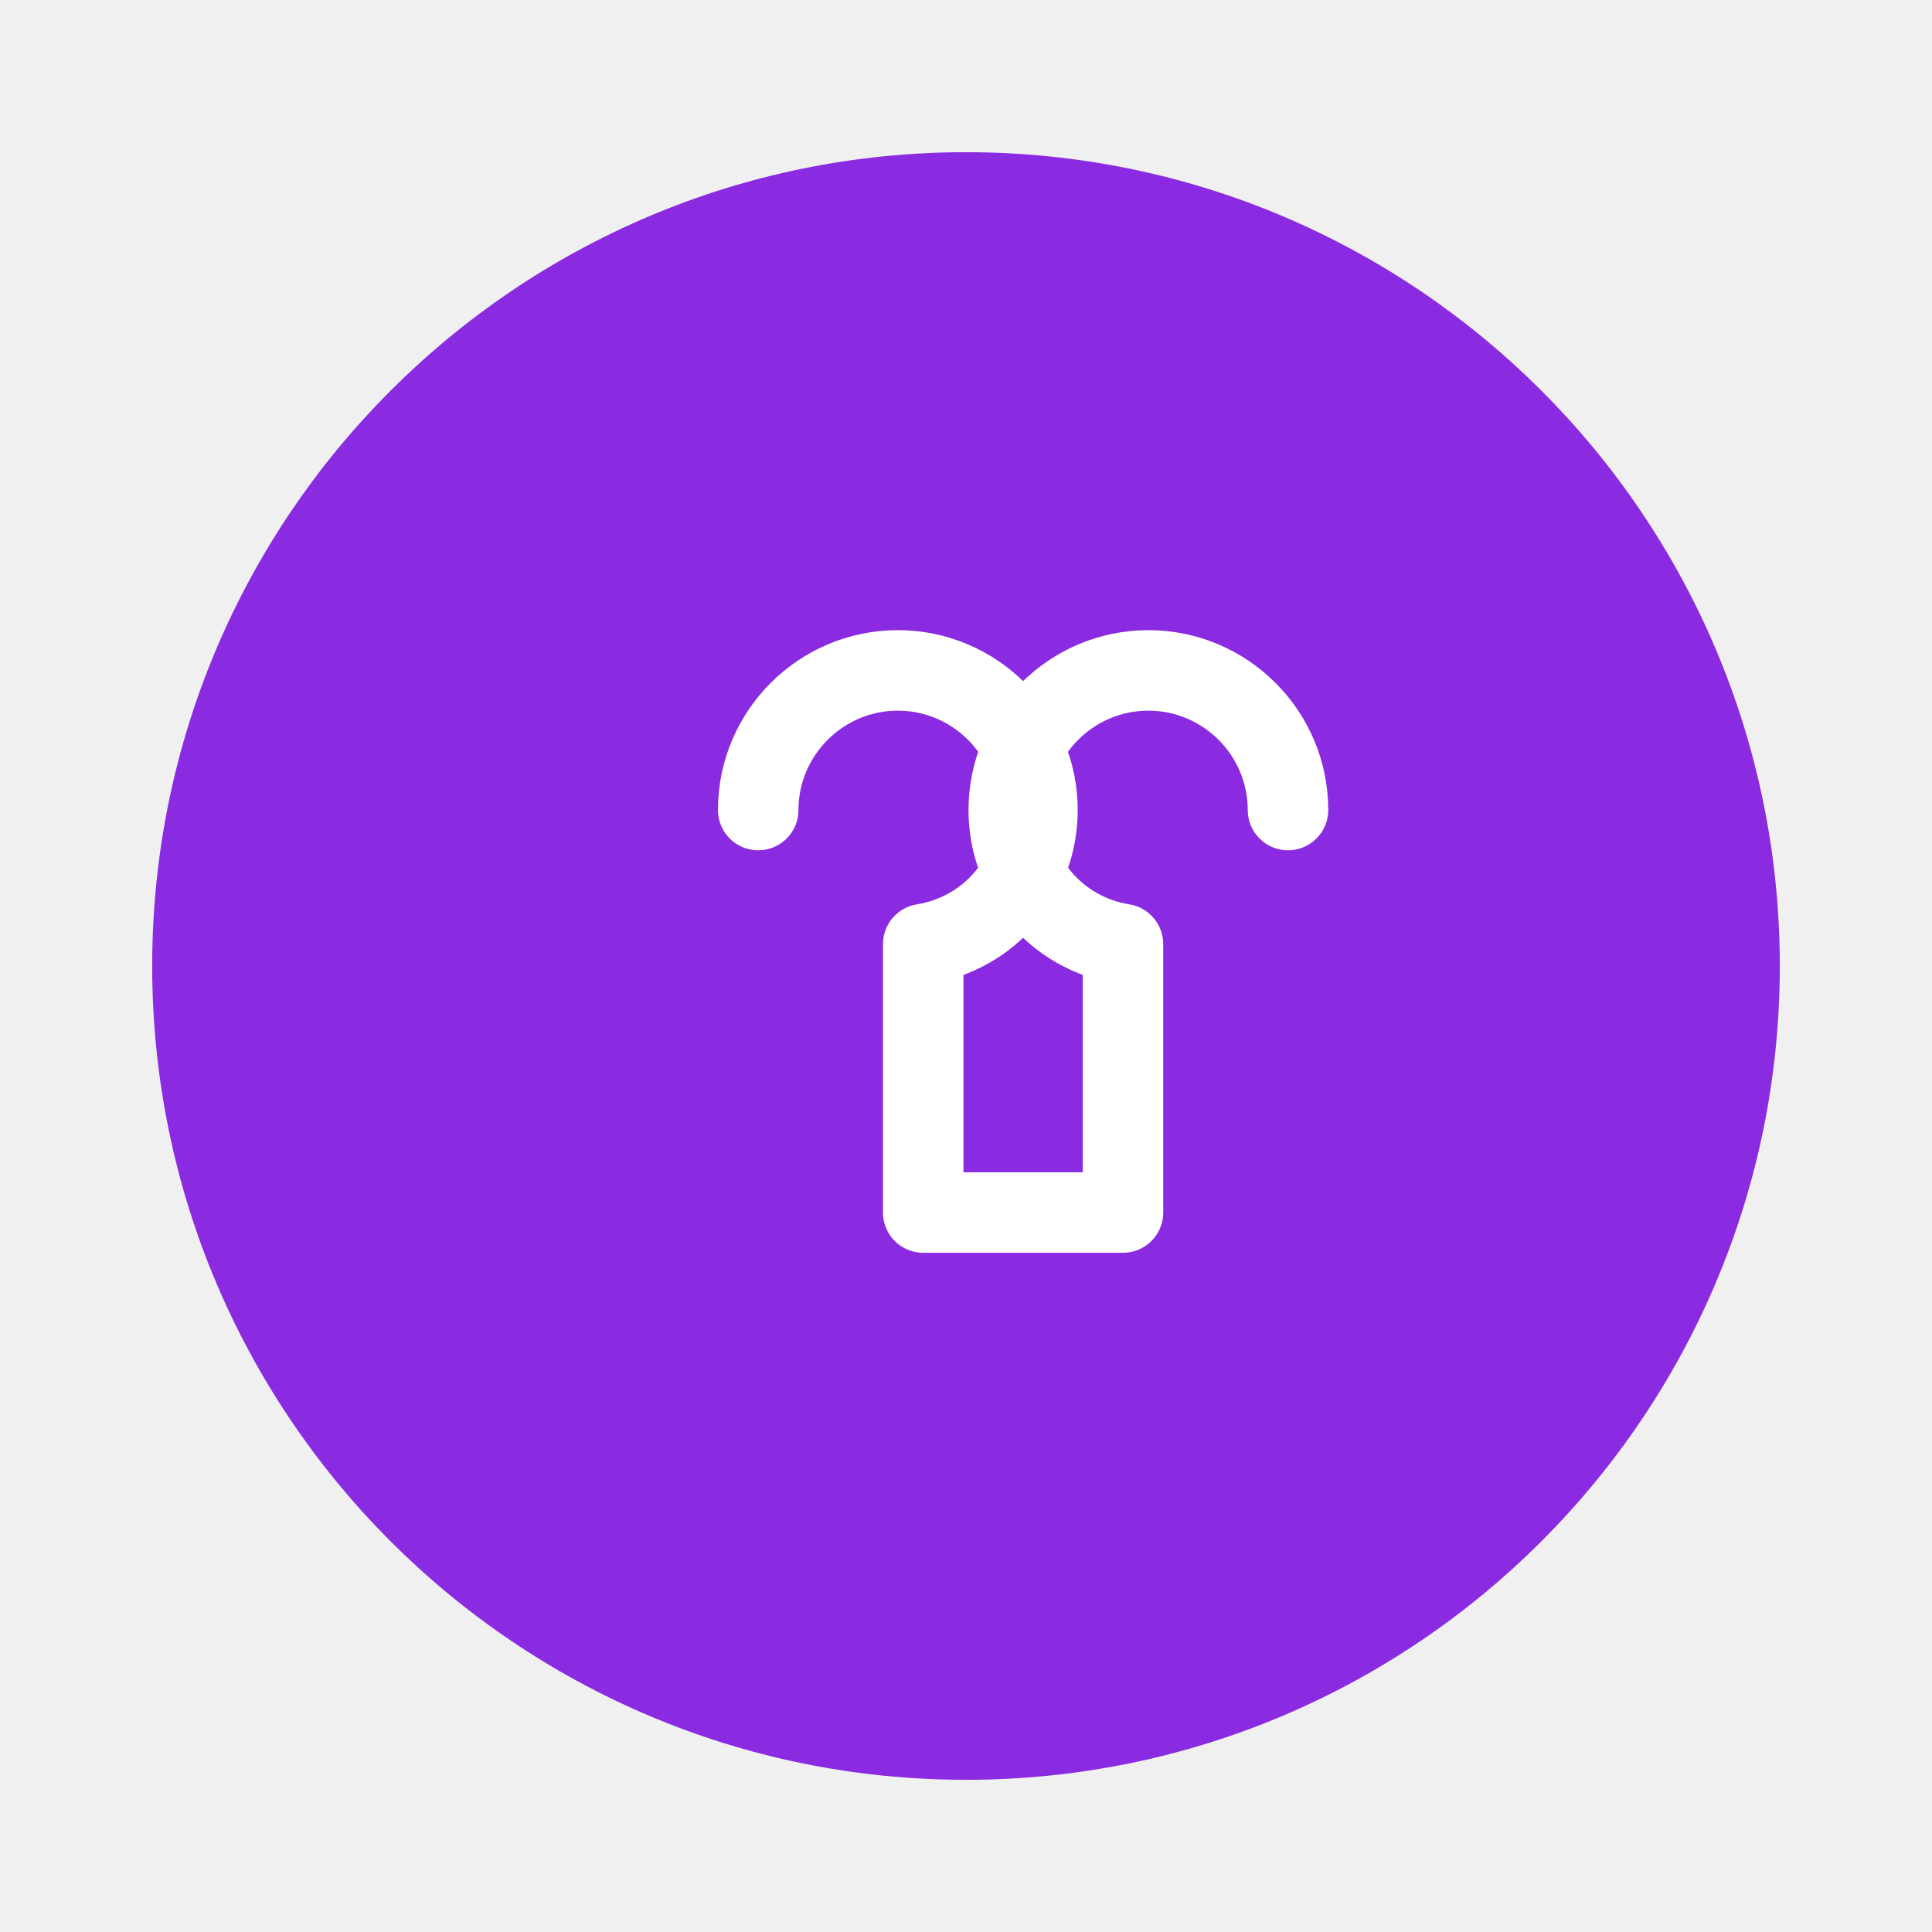
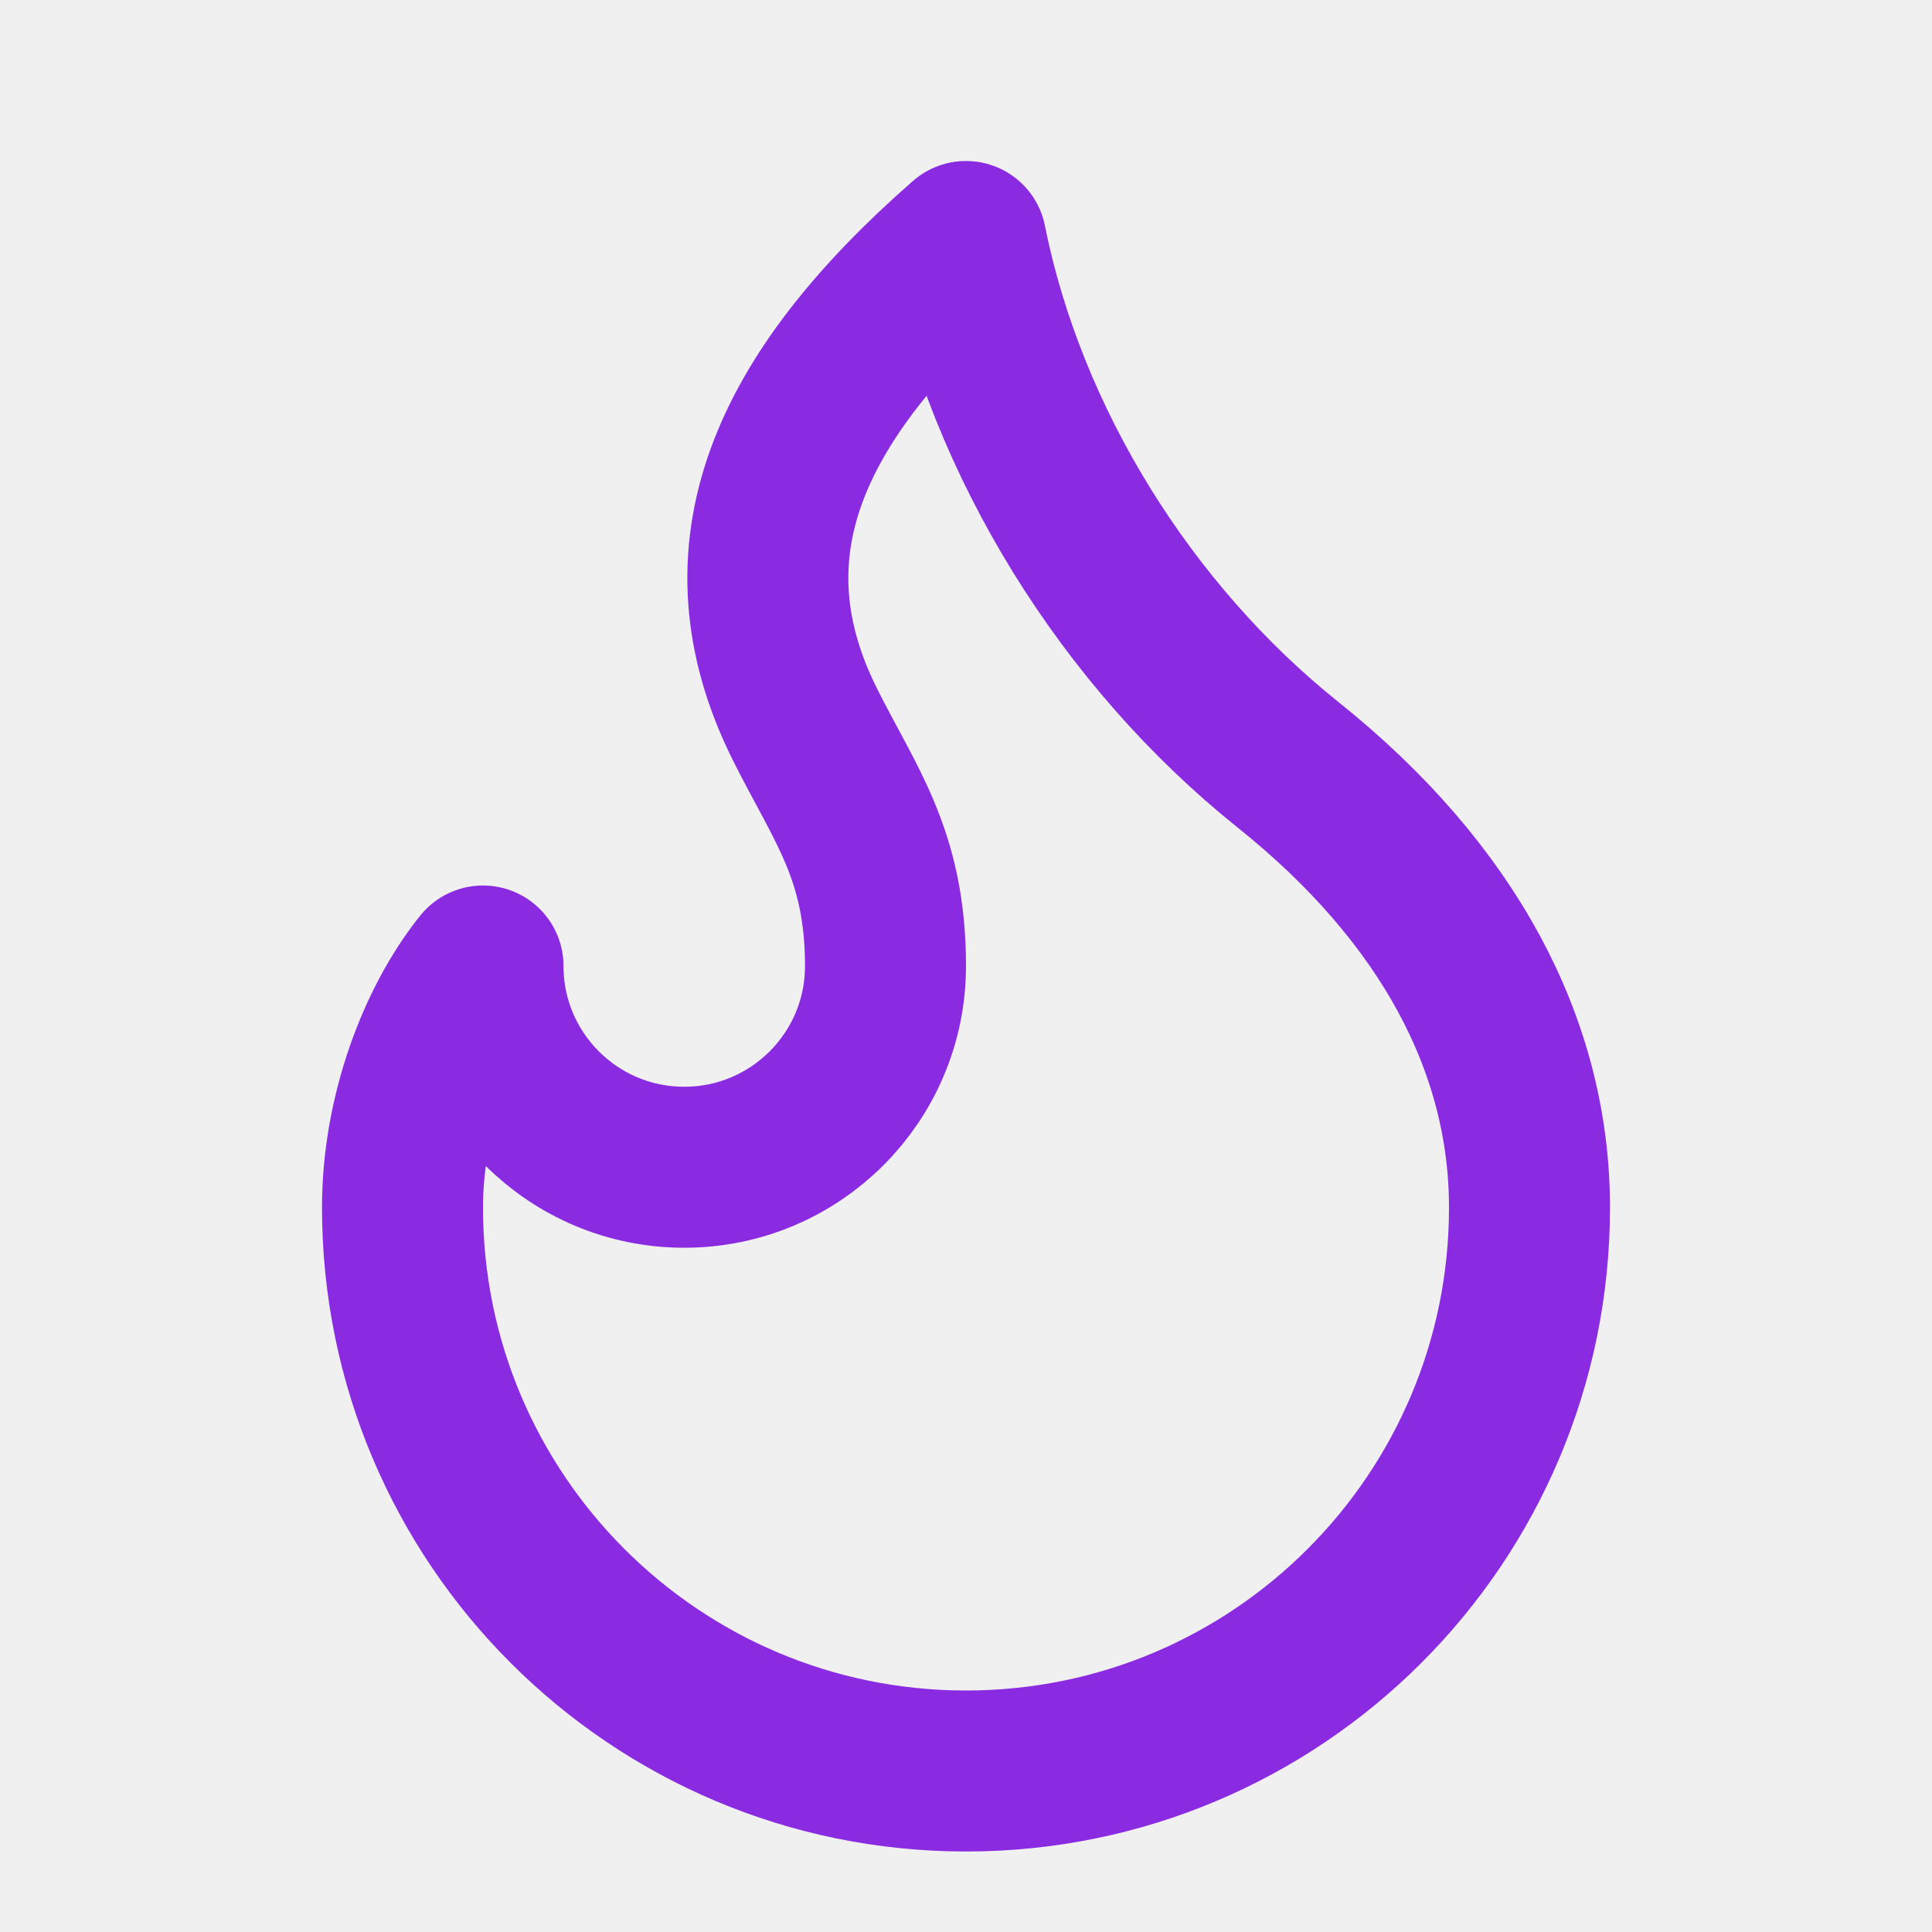
- <svg xmlns="http://www.w3.org/2000/svg" width="512" height="512" viewBox="0 0 512 512" fill="none">
-   <path d="M256 41.333C137.493 41.333 41.333 137.493 41.333 256C41.333 374.507 137.493 470.667 256 470.667C374.507 470.667 470.667 374.507 470.667 256C470.667 137.493 374.507 41.333 256 41.333Z" fill="#8A2BE2" stroke="#8A2BE2" stroke-width="2" stroke-linecap="round" stroke-linejoin="round" />
-   <path d="M341.333 214.667C341.333 194.28 324.72 177.667 304.333 177.667C283.947 177.667 267.333 194.28 267.333 214.667C267.333 232.533 280.053 247.347 297.6 250.2V321.333H244.667V250.2C262.213 247.347 274.933 232.533 274.933 214.667C274.933 194.28 258.32 177.667 237.933 177.667C217.547 177.667 200.933 194.28 200.933 214.667" stroke="white" stroke-width="21.333" stroke-linecap="round" stroke-linejoin="round" />
+ <svg xmlns="http://www.w3.org/2000/svg" width="512" height="512" viewBox="0 0 24 24" fill="none" stroke="#8A2BE2" stroke-width="2" stroke-linecap="round" stroke-linejoin="round" class="lucide lucide-flame">
+   <path d="M8.5 14.5A2.5 2.5 0 0 0 11 12c0-1.38-.5-2-1-3-1.072-2.143-.224-4.054 2-6 .5 2.5 2 4.9 4 6.5 2 1.6 3 3.5 3 5.5a7 7 0 1 1-14 0c0-1.153.433-2.294 1-3a2.5 2.5 0 0 0 2.5 2.5z" />
</svg>
